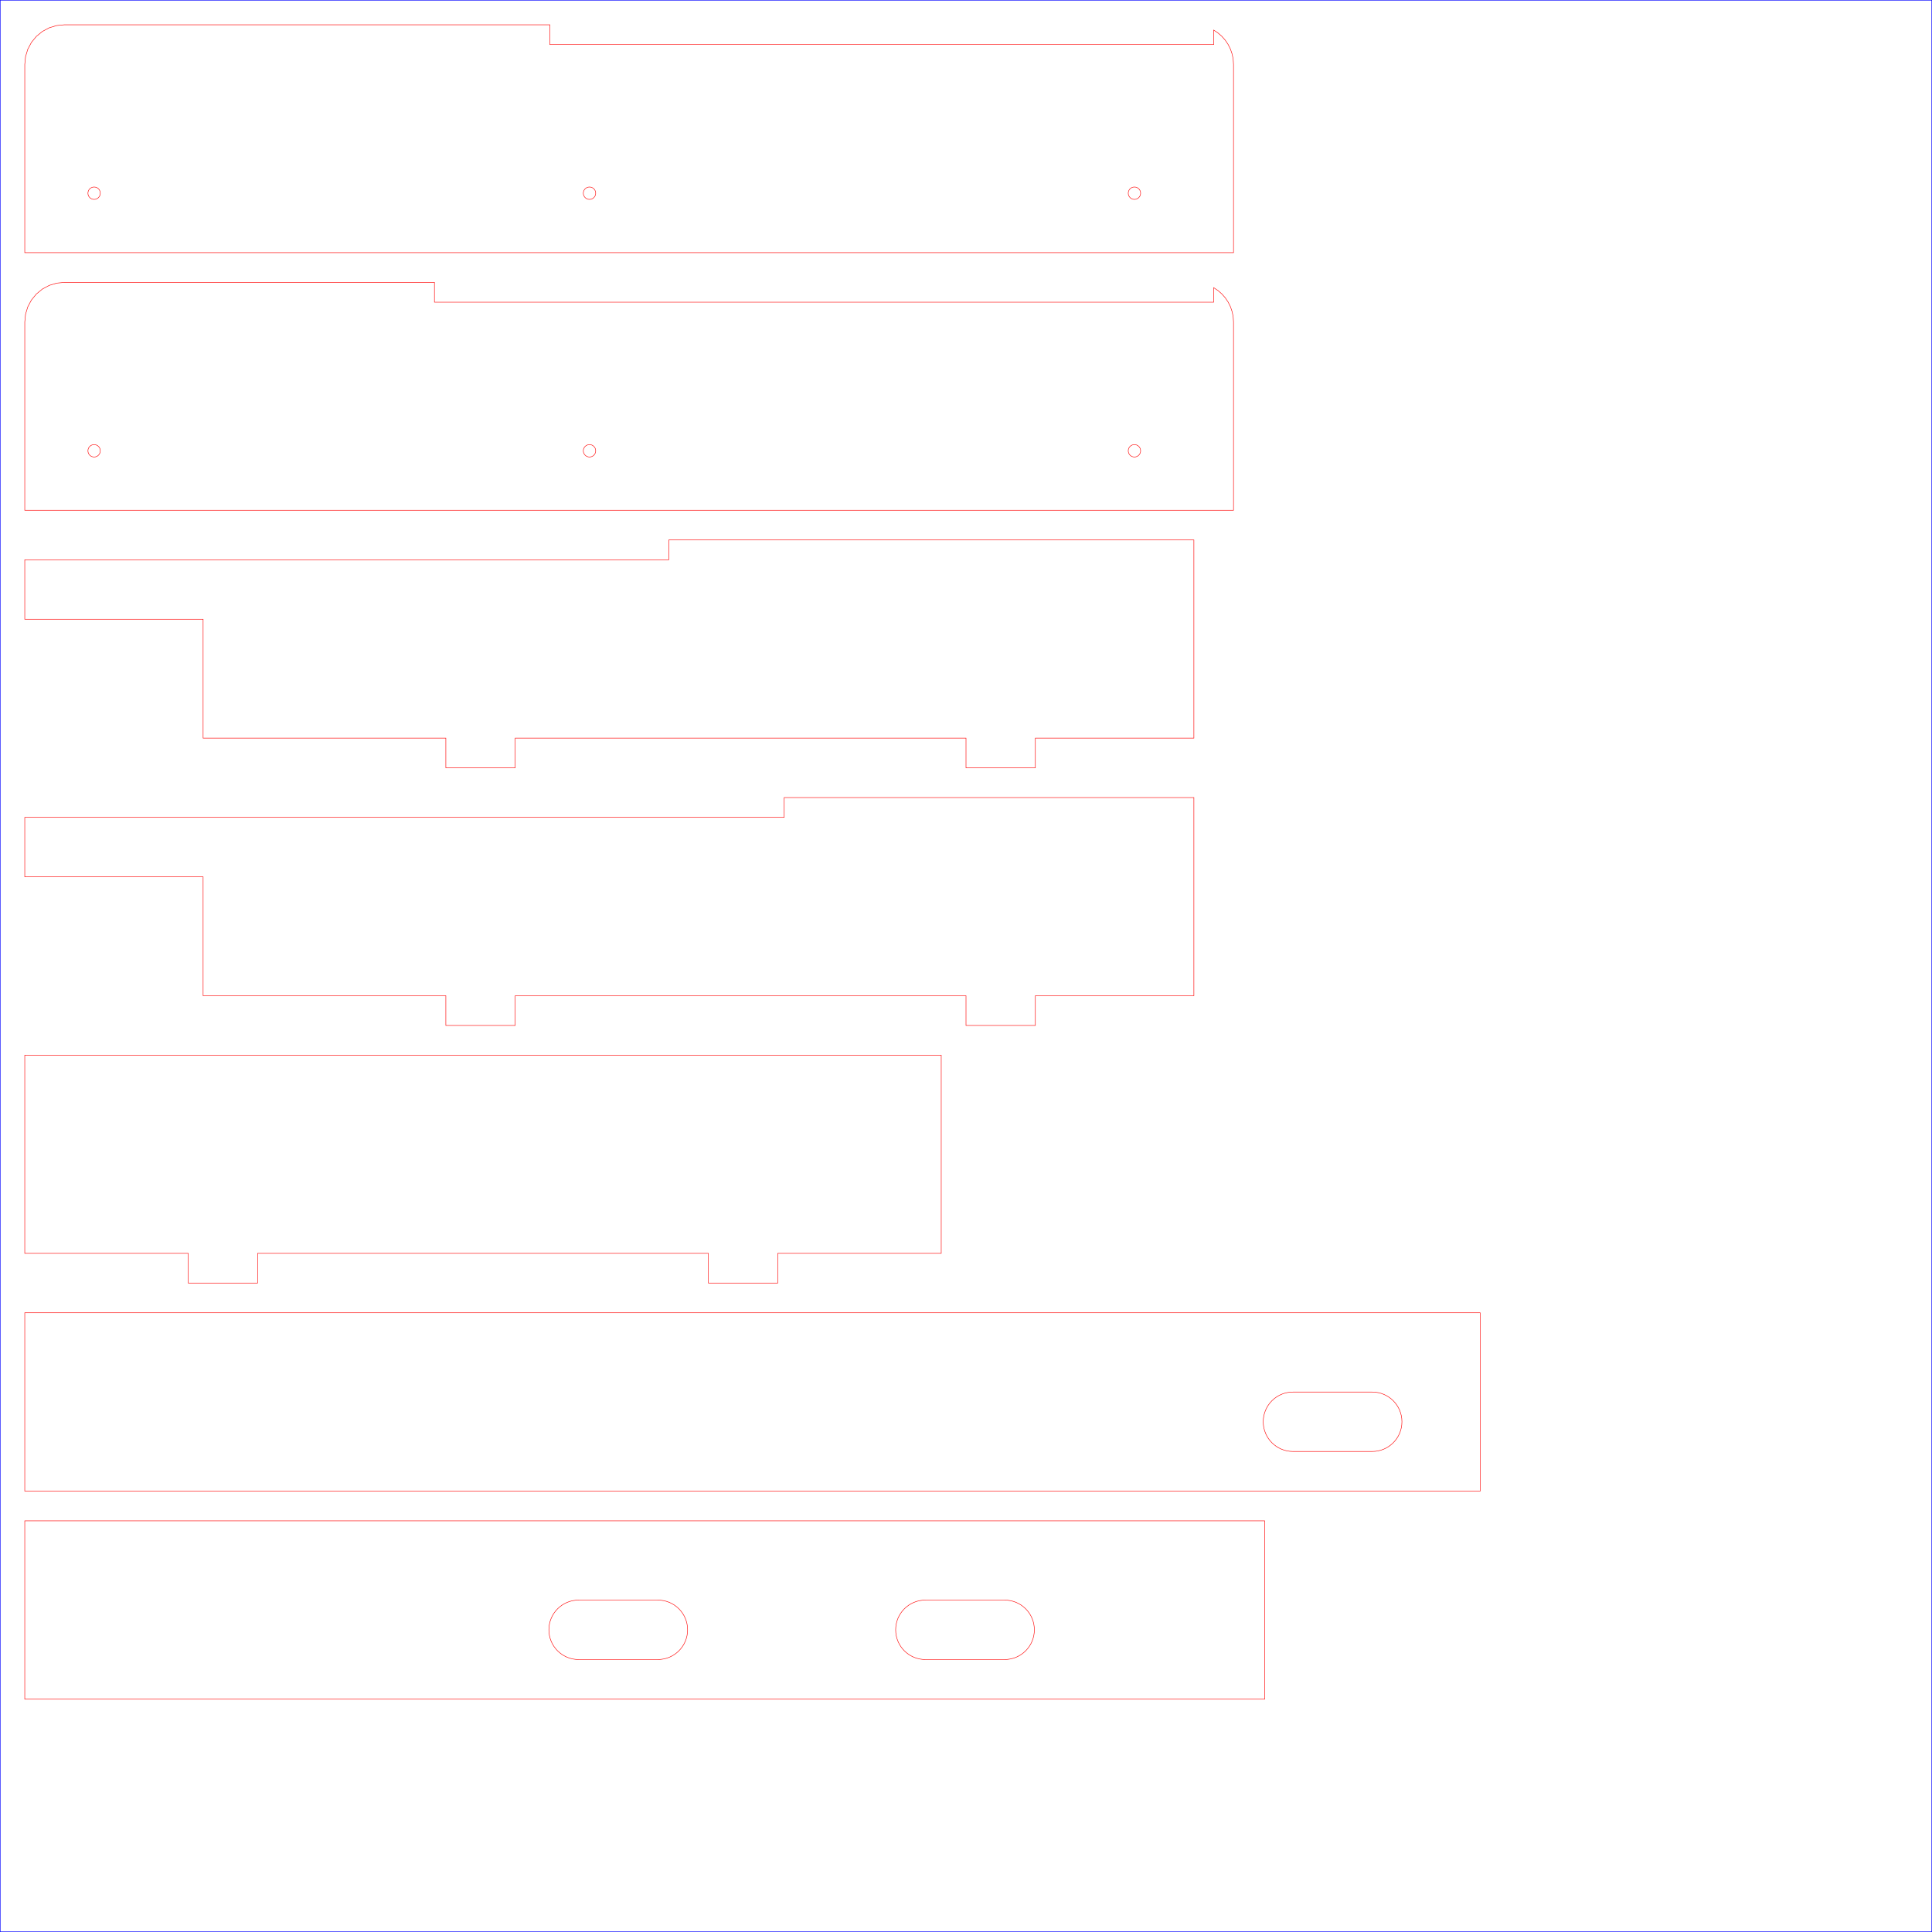
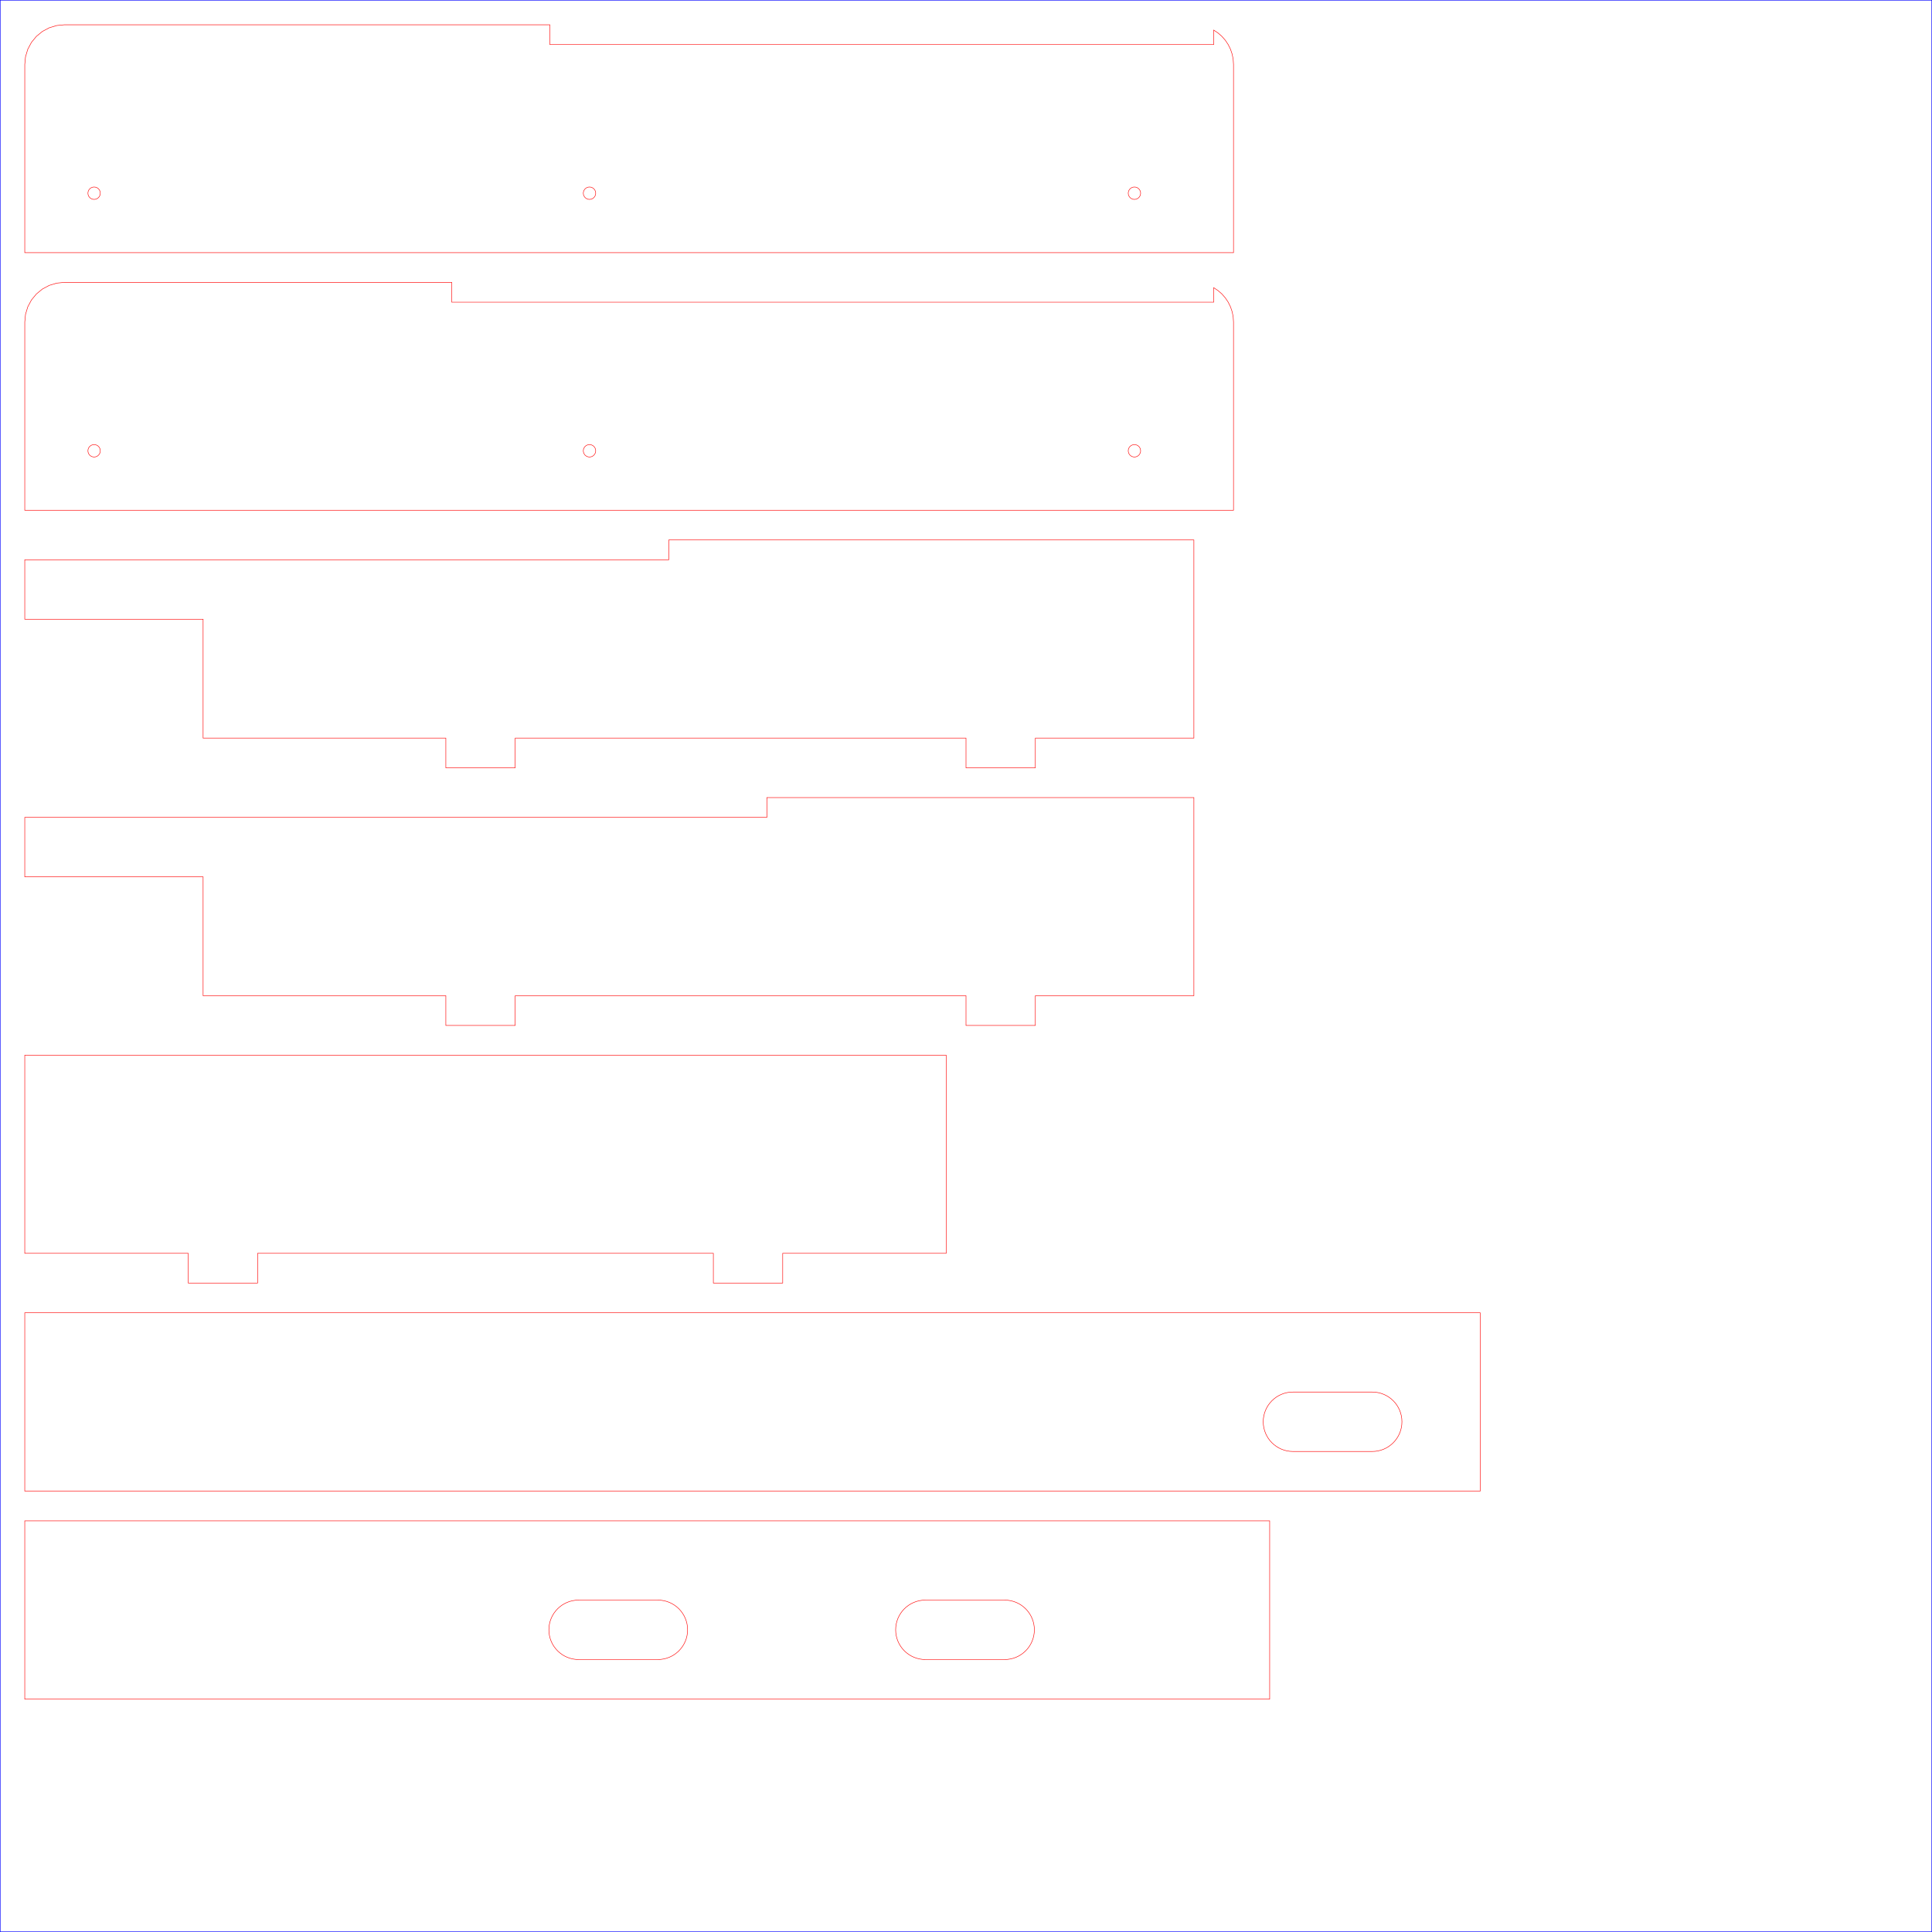
<svg xmlns="http://www.w3.org/2000/svg" width="390.00mm" height="390.00mm" viewBox="0 0 390.000 390.000">
  <rect x="0" y="0" width="390.0" height="390.0" fill="none" stroke="#0000FF" stroke-width="0.2" />
  <g transform="translate(4.00,4.00)">
    <g id="incisione" fill="#000000" stroke="none">

</g>
    <g id="segno" fill="none" stroke="#0000FF" stroke-width="0.1">

</g>
    <g id="taglio" fill="none" stroke="#FF0000" stroke-width="0.1">
      <path d="M245.000,47.000 L1.000,47.000 L1.000,9.000 L1.154,7.439 L1.609,5.939 L2.348,4.555 L3.343,3.343 L4.555,2.348 L5.939,1.609 L7.439,1.154 L9.000,1.000 L107.000,1.000 L107.000,5.000 L241.000,5.000 L241.000,2.072 L241.870,2.653 L242.657,3.343 L243.347,4.130 L243.928,5.000 L244.391,5.939 L244.727,6.929 L244.932,7.956 L245.000,9.000 Z" />
      <circle cx="225.000" cy="35.000" r="1.250" />
      <circle cx="115.000" cy="35.000" r="1.250" />
      <circle cx="15.000" cy="35.000" r="1.250" />
    </g>
  </g>
  <g transform="translate(4.00,56.00)">
    <g id="incisione" fill="#000000" stroke="none">

</g>
    <g id="segno" fill="none" stroke="#0000FF" stroke-width="0.1">

</g>
    <g id="taglio" fill="none" stroke="#FF0000" stroke-width="0.1">
-       <path d="M245.000,47.000 L1.000,47.000 L1.000,9.000 L1.154,7.439 L1.609,5.939 L2.348,4.555 L3.343,3.343 L4.555,2.348 L5.939,1.609 L7.439,1.154 L9.000,1.000 L83.700,1.000 L83.700,5.000 L241.000,5.000 L241.000,2.072 L241.870,2.653 L242.657,3.343 L243.347,4.130 L243.928,5.000 L244.391,5.939 L244.727,6.929 L244.932,7.956 L245.000,9.000 Z" />
+       <path d="M245.000,47.000 L1.000,47.000 L1.000,9.000 L1.154,7.439 L1.609,5.939 L2.348,4.555 L3.343,3.343 L4.555,2.348 L5.939,1.609 L7.439,1.154 L9.000,1.000 L87.200,1.000 L87.200,5.000 L241.000,5.000 L241.000,2.072 L241.870,2.653 L242.657,3.343 L243.347,4.130 L243.928,5.000 L244.391,5.939 L244.727,6.929 L244.932,7.956 L245.000,9.000 Z" />
      <circle cx="225.000" cy="35.000" r="1.250" />
      <circle cx="115.000" cy="35.000" r="1.250" />
      <circle cx="15.000" cy="35.000" r="1.250" />
    </g>
  </g>
  <g transform="translate(4.00,108.00)">
    <g id="incisione" fill="#000000" stroke="none">

</g>
    <g id="segno" fill="none" stroke="#0000FF" stroke-width="0.1">

</g>
    <g id="taglio" fill="none" stroke="#FF0000" stroke-width="0.1">
      <path d="M1.000,17.000 L37.000,17.000 L37.000,41.000 L86.000,41.000 L86.000,47.000 L100.000,47.000 L100.000,41.000 L191.000,41.000 L191.000,47.000 L205.000,47.000 L205.000,41.000 L237.000,41.000 L237.000,1.000 L131.000,1.000 L131.000,5.000 L1.000,5.000 Z" />
    </g>
  </g>
  <g transform="translate(4.00,160.00)">
    <g id="incisione" fill="#000000" stroke="none">

</g>
    <g id="segno" fill="none" stroke="#0000FF" stroke-width="0.1">

</g>
    <g id="taglio" fill="none" stroke="#FF0000" stroke-width="0.1">
-       <path d="M1.000,17.000 L37.000,17.000 L37.000,41.000 L86.000,41.000 L86.000,47.000 L100.000,47.000 L100.000,41.000 L191.000,41.000 L191.000,47.000 L205.000,47.000 L205.000,41.000 L237.000,41.000 L237.000,1.000 L154.300,1.000 L154.300,5.000 L1.000,5.000 Z" />
+       <path d="M1.000,17.000 L37.000,17.000 L37.000,41.000 L86.000,41.000 L86.000,47.000 L100.000,47.000 L100.000,41.000 L191.000,41.000 L191.000,47.000 L205.000,47.000 L205.000,41.000 L237.000,41.000 L237.000,1.000 L150.800,1.000 L150.800,5.000 L1.000,5.000 Z" />
    </g>
  </g>
  <g transform="translate(4.00,212.00)">
    <g id="incisione" fill="#000000" stroke="none">

</g>
    <g id="segno" fill="none" stroke="#0000FF" stroke-width="0.1">

</g>
    <g id="taglio" fill="none" stroke="#FF0000" stroke-width="0.1">
-       <path d="M1.000,41.000 L34.000,41.000 L34.000,47.000 L48.000,47.000 L48.000,41.000 L139.000,41.000 L139.000,47.000 L153.000,47.000 L153.000,41.000 L186.000,41.000 L186.000,1.000 L1.000,1.000 Z" />
+       <path d="M1.000,41.000 L34.000,41.000 L34.000,47.000 L48.000,47.000 L48.000,41.000 L140.000,41.000 L140.000,47.000 L154.000,47.000 L154.000,41.000 L187.000,41.000 L187.000,1.000 L1.000,1.000 Z" />
    </g>
  </g>
  <g transform="translate(4.00,264.00)">
    <g id="incisione" fill="#000000" stroke="none">

</g>
    <g id="segno" fill="none" stroke="#0000FF" stroke-width="0.1">

</g>
    <g id="taglio" fill="none" stroke="#FF0000" stroke-width="0.1">
      <path d="M1.000,37.000 L294.800,37.000 L294.800,1.000 L1.000,1.000 Z" />
      <rect x="251.000" y="17.000" width="28.000" height="12.000" rx="6.000" ry="6.000" />
    </g>
  </g>
  <g transform="translate(4.00,306.00)">
    <g id="incisione" fill="#000000" stroke="none">

</g>
    <g id="segno" fill="none" stroke="#0000FF" stroke-width="0.1">

</g>
    <g id="taglio" fill="none" stroke="#FF0000" stroke-width="0.1">
-       <path d="M1.000,37.000 L251.300,37.000 L251.300,1.000 L1.000,1.000 Z" />
+       <path d="M1.000,37.000 L252.300,37.000 L252.300,1.000 L1.000,1.000 Z" />
      <rect x="106.800" y="17.000" width="28.000" height="12.000" rx="6.000" ry="6.000" />
      <rect x="176.800" y="17.000" width="28.000" height="12.000" rx="6.000" ry="6.000" />
    </g>
  </g>
</svg>
